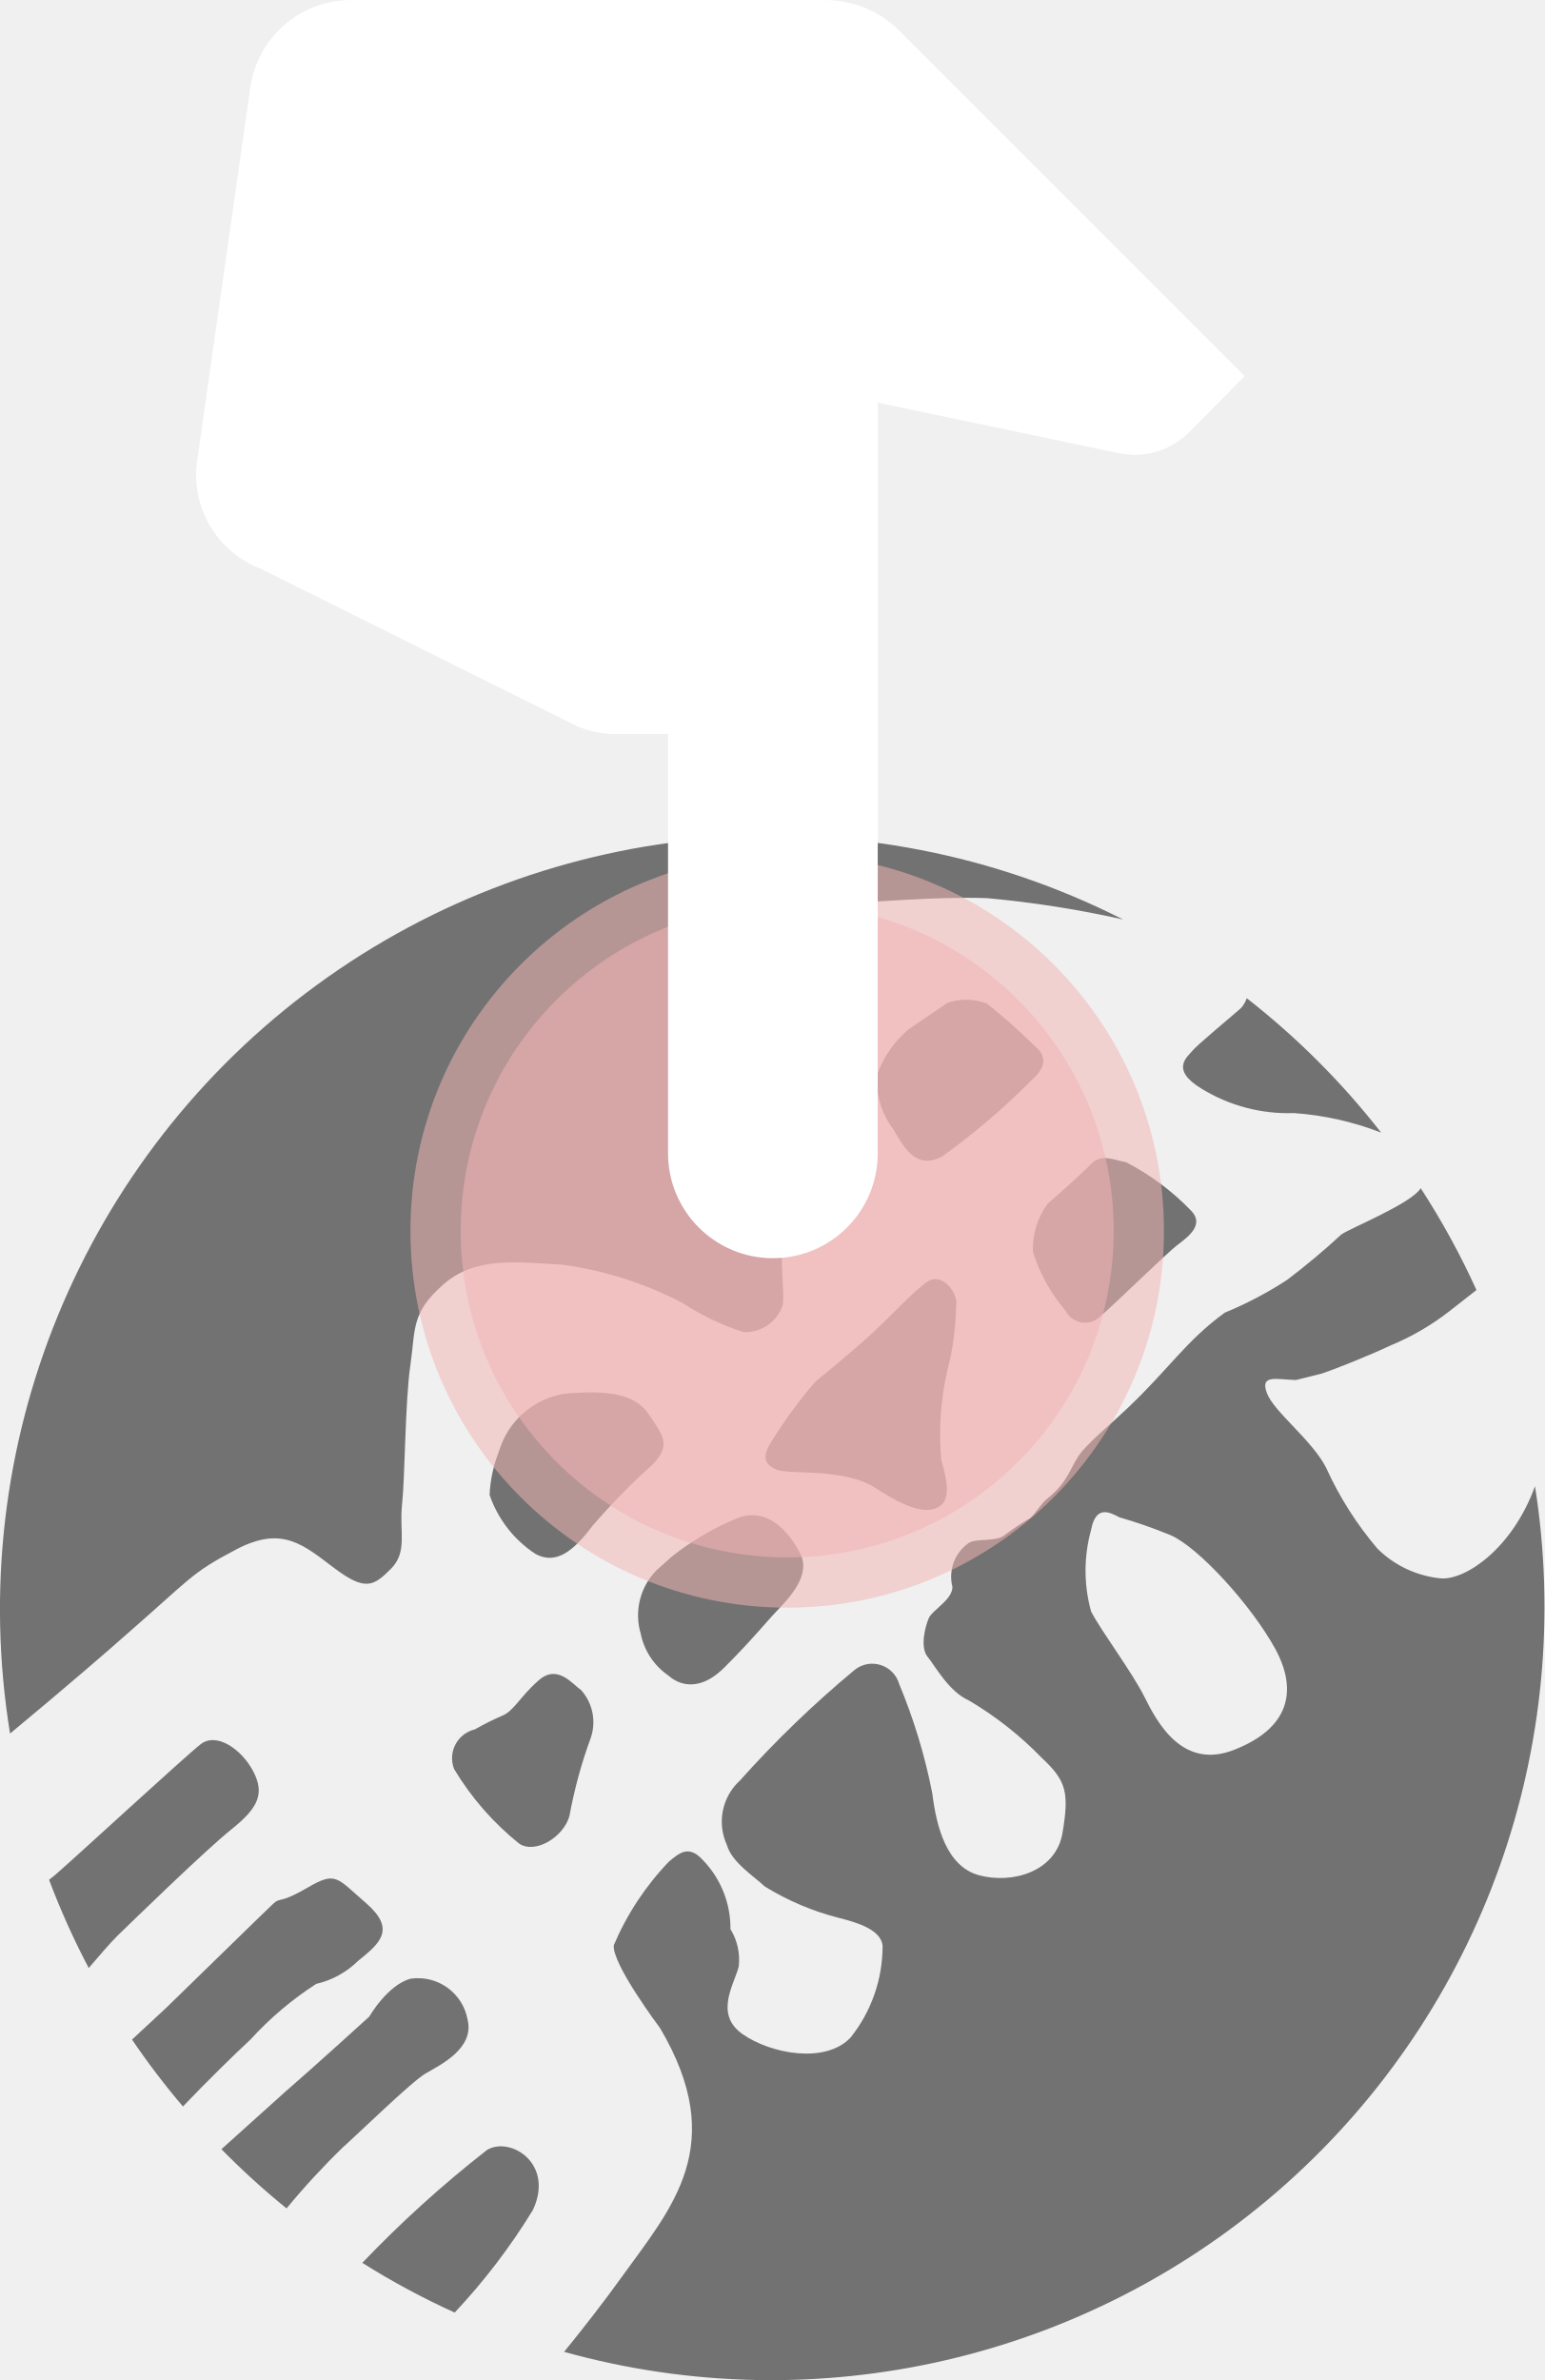
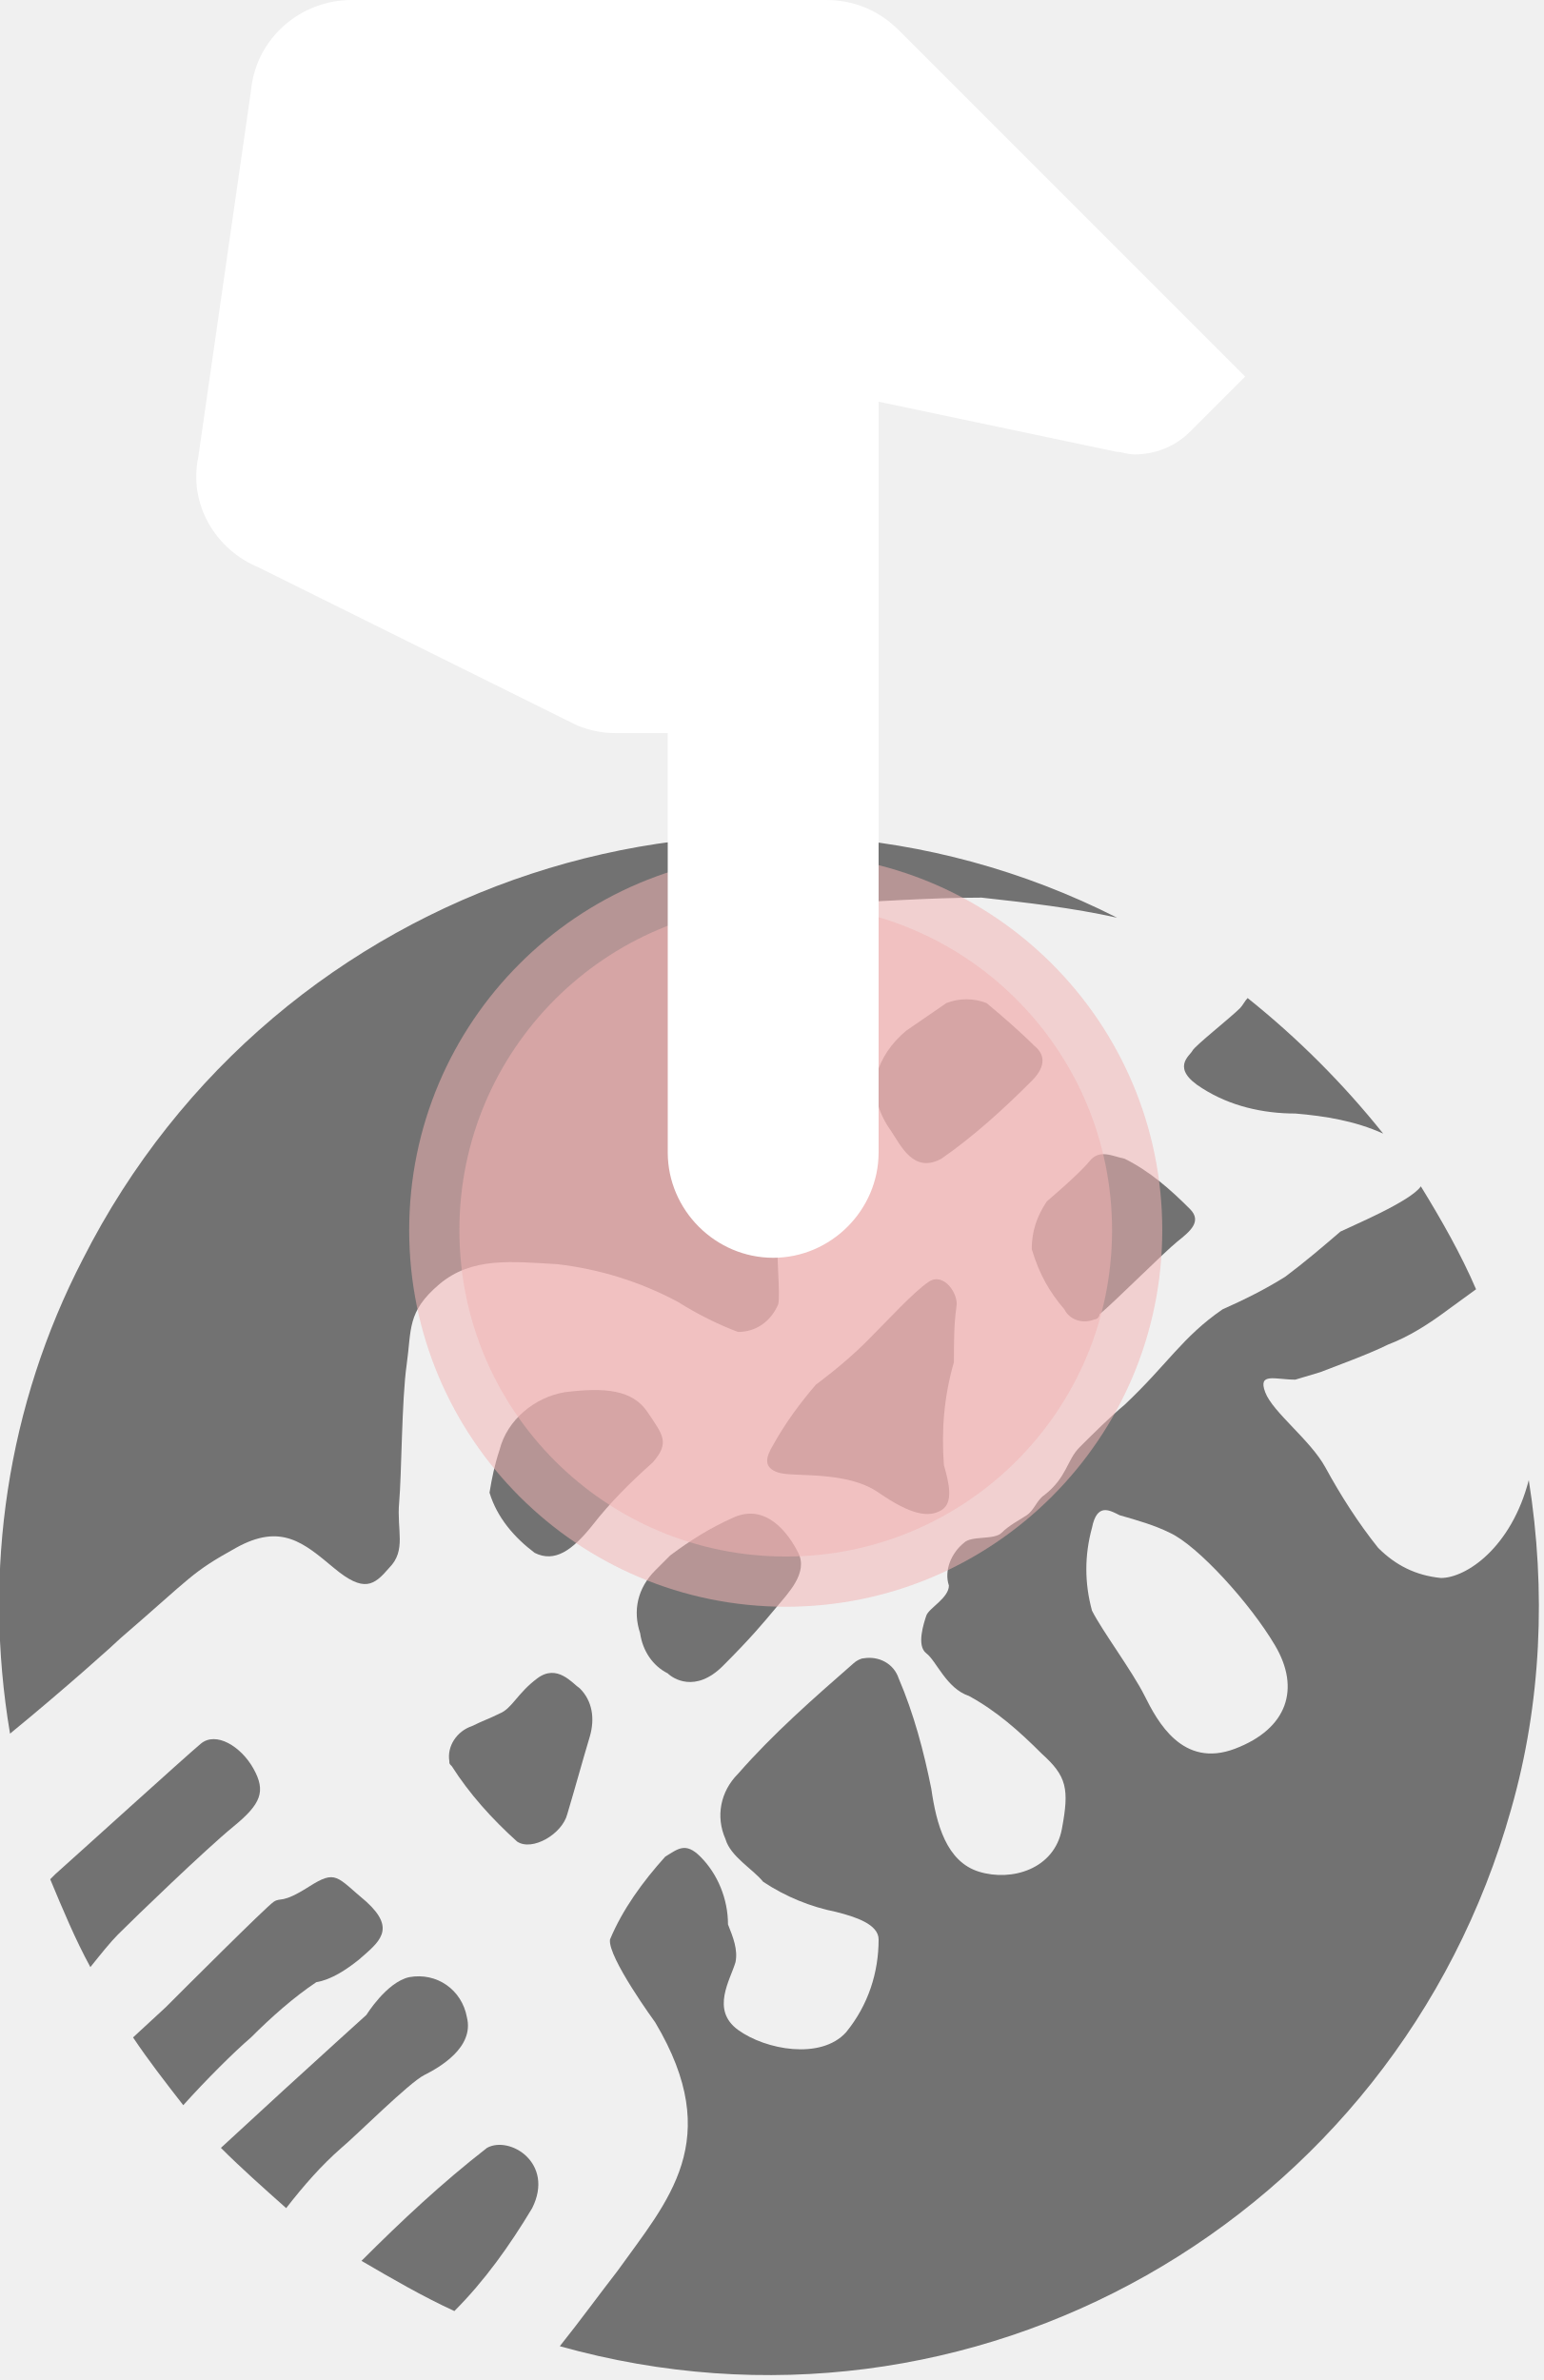
- <svg xmlns="http://www.w3.org/2000/svg" width="61.492" height="94.746" viewBox="0 0 61.492 94.746">
-   <defs>
-     <style>
-       .cls-1 {
-         fill: #727272;
-       }
- 
-       .cls-2 {
-         fill: #f1b3b3;
-         opacity: 0.53;
-       }
- 
-       .cls-3 {
-         fill: #fff;
-       }
-     </style>
-   </defs>
-   <g id="Group_1700" data-name="Group 1700" transform="translate(-176.66 -341)">
-     <g id="聯logo" transform="translate(176.66 374.254)">
-       <path id="Path_736" data-name="Path 736" class="cls-1" d="M87.478,146.972a1.917,1.917,0,0,0-.4-1.909c-.33-.212-.919-1.037-1.673-.377s-.99,1.226-1.461,1.414a10.492,10.492,0,0,0-1.084.542,1.179,1.179,0,0,0-.825,1.579,11.16,11.16,0,0,0,2.593,2.97c.636.424,1.768-.259,2-1.108A18.777,18.777,0,0,1,87.478,146.972Z" transform="translate(-63.956 -111.05)" />
-       <path id="Path_737" data-name="Path 737" class="cls-1" d="M71.773,224.353a46.021,46.021,0,0,0-4.973,4.5,30.682,30.682,0,0,0,3.677,1.98,24.945,24.945,0,0,0,3.111-4.078C74.46,224.918,72.716,223.81,71.773,224.353Z" transform="translate(-52.376 -172.025)" />
-       <path id="Path_738" data-name="Path 738" class="cls-1" d="M37.233,179.981c-1.178-1.013-1.2-1.3-2.333-.636s-1.084.377-1.367.636-3.677,3.583-4.29,4.172L27.9,185.4a30.893,30.893,0,0,0,2.027,2.664c.919-.966,2.05-2.074,2.687-2.664a13.351,13.351,0,0,1,2.616-2.216,3.51,3.51,0,0,0,1.673-.919C37.775,181.561,38.412,181.019,37.233,179.981Z" transform="translate(-22.644 -137.46)" />
-       <path id="Path_739" data-name="Path 739" class="cls-1" d="M19.934,155.77c-.636.495-4.9,4.431-5.8,5.209l-.236.189a30.6,30.6,0,0,0,1.579,3.512c.424-.495.825-.966,1.131-1.273.683-.66,3.512-3.418,4.572-4.266s1.3-1.414.848-2.286S20.57,155.275,19.934,155.77Z" transform="translate(-11.944 -119.589)" />
-       <path id="Path_740" data-name="Path 740" class="cls-1" d="M142.489,78.842c.118-.519-.542-1.367-1.108-1.014s-1.579,1.509-2.545,2.357-1.956,1.65-1.956,1.65a18.807,18.807,0,0,0-1.744,2.381c-.33.519-.354.872.189,1.108s2.687-.094,3.983.754,2.027,1.014,2.5.731.33-1.061.094-1.839a11.435,11.435,0,0,1,.354-4.054A11.907,11.907,0,0,0,142.489,78.842Z" transform="translate(-104.425 -60.08)" />
-       <path id="Path_741" data-name="Path 741" class="cls-1" d="M52.8,197.38a2.01,2.01,0,0,0-2.263-1.626c-.919.236-1.65,1.509-1.65,1.509s-2.121,1.933-3.347,2.994L43,202.542a30.952,30.952,0,0,0,2.593,2.357,29.605,29.605,0,0,1,2.239-2.428c.613-.542,2.734-2.616,3.3-2.946S53.087,198.535,52.8,197.38Z" transform="translate(-34.185 -150.238)" />
-       <path id="Path_742" data-name="Path 742" class="cls-1" d="M207.739,30.7c-.4.354-1.768,1.485-1.933,1.7s-.919.731.377,1.509a6.581,6.581,0,0,0,3.677.966,11.879,11.879,0,0,1,3.465.778,30.946,30.946,0,0,0-5.35-5.351,1.2,1.2,0,0,1-.236.4Z" transform="translate(-158.339 -23.818)" />
-       <path id="Path_743" data-name="Path 743" class="cls-1" d="M10.408,34.809c2.875-2.5,2.758-2.616,4.6-3.583s2.687-.165,3.912.754,1.556.707,2.239.024.33-1.485.448-2.569.118-4.078.33-5.539.024-2.074,1.3-3.206,2.9-.9,4.737-.8a14.5,14.5,0,0,1,4.808,1.532A10.066,10.066,0,0,0,35.2,22.576a1.574,1.574,0,0,0,1.556-1.061c.094-.354-.118-2.074,0-2.687s.094-3.63.118-4.148c.283-4.1.377-5.091,1.131-7.213.589-1.7.778-2.027,1.508-2S42.7,5.227,44.889,5.3a42.2,42.2,0,0,1,5.421.849A30.787,30.787,0,0,0,6,38.557C8.169,36.765,10.2,35,10.408,34.809Z" transform="translate(-5.6 -2.8)" />
-       <path id="Path_744" data-name="Path 744" class="cls-1" d="M181.32,63.387a.864.864,0,0,0,1.391.212c.613-.519,2.616-2.5,3.087-2.852s1.013-.8.542-1.32a9.948,9.948,0,0,0-2.616-1.956c-.471-.071-.966-.377-1.414.094s-1.7,1.556-1.7,1.556a2.988,2.988,0,0,0-.589,1.933A6.679,6.679,0,0,0,181.32,63.387Z" transform="translate(-138.896 -44.46)" />
-       <path id="Path_745" data-name="Path 745" class="cls-1" d="M135.805,77.933a4.159,4.159,0,0,1-2.522-1.179,13.663,13.663,0,0,1-2.05-3.229c-.566-1.108-2.074-2.216-2.357-2.97s.377-.542,1.155-.519l1.037-.259c.495-.165,1.862-.707,2.71-1.108a10.133,10.133,0,0,0,2.357-1.367l1.084-.849A30.686,30.686,0,0,0,135,62.4h0c-.377.613-2.781,1.579-3.158,1.839a28.215,28.215,0,0,1-2.168,1.815,14.963,14.963,0,0,1-2.475,1.3c-1.556,1.131-2.215,2.239-3.889,3.818-.566.542-1.343,1.179-1.791,1.7s-.495,1.2-1.414,1.909c-.259.212-.424.566-.66.754a10.239,10.239,0,0,0-.99.66c-.33.306-1.226.118-1.485.354a1.633,1.633,0,0,0-.613,1.721c0,.519-.8.919-.943,1.249s-.354,1.155-.047,1.532.848,1.391,1.65,1.744a13.8,13.8,0,0,1,2.9,2.286c.99.919,1.084,1.391.825,2.97s-2.027,2.051-3.323,1.7-1.7-1.933-1.862-3.253a22.6,22.6,0,0,0-1.32-4.361,1.117,1.117,0,0,0-1.768-.566,42.861,42.861,0,0,0-4.572,4.408,2.217,2.217,0,0,0-.518,2.569c.189.684,1.084,1.249,1.508,1.65a10.564,10.564,0,0,0,2.946,1.249c.754.189,1.673.471,1.744,1.108a5.834,5.834,0,0,1-1.273,3.653c-.99,1.061-3.182.66-4.313-.141s-.306-2-.141-2.687a2.322,2.322,0,0,0-.33-1.485,3.9,3.9,0,0,0-1.084-2.734c-.566-.636-.943-.306-1.367.047a11.021,11.021,0,0,0-2.192,3.323c-.094.731,1.838,3.3,1.838,3.3,2.758,4.667.471,7.142-1.532,9.923-.66.919-1.461,1.956-2.286,2.97a30.782,30.782,0,0,0,38.653-34.461C138.657,76.731,136.8,78,135.805,77.933Zm-8.2,6.812c-2.1.849-3.111-1.108-3.606-2.1s-1.721-2.616-2.121-3.394a6.083,6.083,0,0,1,0-3.253c.189-.99.731-.707,1.131-.495a19.491,19.491,0,0,1,2.027.707c1.108.471,3.229,2.8,4.172,4.526S129.7,83.92,127.6,84.745Z" transform="translate(-78.439 -48.352)" />
-       <path id="Path_746" data-name="Path 746" class="cls-1" d="M159.943,32.417A22.758,22.758,0,0,0,158.01,30.7a2.278,2.278,0,0,0-1.579-.024l-1.556,1.061A4.29,4.29,0,0,0,153.65,33.5a3.139,3.139,0,0,0,.613,2.169c.377.613.872,1.721,1.98,1.108a28.018,28.018,0,0,0,3.606-3.088C160.273,33.313,160.461,32.841,159.943,32.417Z" transform="translate(-118.721 -24.002)" />
-       <path id="Path_747" data-name="Path 747" class="cls-1" d="M114.551,124.007c.236.212,1.084.825,2.239-.33s1.6-1.744,2.121-2.286,1.3-1.414.9-2.216-1.3-1.98-2.616-1.391a11.053,11.053,0,0,0-2.475,1.461l-.636.566a2.559,2.559,0,0,0-.636,2.522A2.669,2.669,0,0,0,114.551,124.007Z" transform="translate(-87.942 -90.559)" />
-       <path id="Path_748" data-name="Path 748" class="cls-1" d="M94.78,99.74c.731-.778.4-1.131-.165-1.98s-1.7-.966-3.347-.825a3.26,3.26,0,0,0-2.616,2.286,5.378,5.378,0,0,0-.377,1.744,4.585,4.585,0,0,0,1.838,2.357c.8.424,1.485-.094,2.263-1.131A26.538,26.538,0,0,1,94.78,99.74Z" transform="translate(-68.784 -74.708)" />
-     </g>
-     <circle id="Ellipse_385" data-name="Ellipse 385" class="cls-2" cx="15" cy="15" r="15" transform="translate(193 375)" />
-     <g id="Group_1699" data-name="Group 1699">
-       <circle id="Ellipse_386" data-name="Ellipse 386" class="cls-2" cx="13" cy="13" r="13" transform="translate(195 377)" />
-       <path id="Path_749" data-name="Path 749" class="cls-3" d="M39.208,27.465,26.574,21.176a3.919,3.919,0,0,0-1.5-.306H22.957V4.174a4.174,4.174,0,0,0-8.348,0V34.06l-9.545-2a4.862,4.862,0,0,0-.668-.083,3.113,3.113,0,0,0-2.2.918L0,35.117,13.746,48.863a4.189,4.189,0,0,0,2.95,1.224H35.59A4.053,4.053,0,0,0,39.6,46.526l2.087-14.665a4,4,0,0,0-2.477-4.4Z" transform="translate(226.213 391.088) rotate(180)" />
+ <svg xmlns="http://www.w3.org/2000/svg" version="1.1" x="0px" y="0px" viewBox="0 0 61.5 94.8" style="enable-background:new 0 0 61.5 94.8;" xml:space="preserve">
+   <style type="text/css">
+ 	.st0{fill:#727272;}
+ 	.st1{opacity:0.53;fill:#F1B3B3;enable-background:new    ;}
+ 	.st2{fill:#FFFFFF;}
+ </style>
+   <g id="logo">
+     <g id="聯logo" transform="translate(0 33.254)">
+       <path id="Path_736" class="st0" d="M23.5,35.9c0.2-0.7,0.1-1.4-0.4-1.9c-0.3-0.2-0.9-1-1.7-0.4s-1,1.2-1.5,1.4    c-0.4,0.2-0.7,0.3-1.1,0.5c-0.6,0.2-1,0.8-0.9,1.4c0,0.1,0,0.1,0.1,0.2c0.7,1.1,1.6,2.1,2.6,3c0.6,0.4,1.8-0.3,2-1.1    C22.9,38,23.2,36.9,23.5,35.9z" />
+       <path id="Path_737" class="st0" d="M19.4,52.3c-1.8,1.4-3.4,2.9-5,4.5c1.2,0.7,2.4,1.4,3.7,2c1.2-1.2,2.2-2.6,3.1-4.1    C22.1,52.9,20.3,51.8,19.4,52.3z" />
+       <path id="Path_738" class="st0" d="M14.6,42.5c-1.2-1-1.2-1.3-2.3-0.6s-1.1,0.4-1.4,0.6s-3.7,3.6-4.3,4.2l-1.3,1.2    c0.6,0.9,1.3,1.8,2,2.7c0.9-1,2-2.1,2.7-2.7c0.8-0.8,1.7-1.6,2.6-2.2c0.6-0.1,1.2-0.5,1.7-0.9C15.1,44.1,15.8,43.6,14.6,42.5z" />
+       <path id="Path_739" class="st0" d="M8,36.2c-0.6,0.5-4.9,4.4-5.8,5.2L2,41.6c0.5,1.2,1,2.4,1.6,3.5c0.4-0.5,0.8-1,1.1-1.3    c0.7-0.7,3.5-3.4,4.6-4.3s1.3-1.4,0.8-2.3S8.6,35.7,8,36.2z" />
+       <path id="Path_740" class="st0" d="M38.1,18.8c0.1-0.5-0.5-1.4-1.1-1s-1.6,1.5-2.5,2.4s-2,1.7-2,1.7c-0.6,0.7-1.2,1.5-1.7,2.4    c-0.3,0.5-0.4,0.9,0.2,1.1s2.7-0.1,4,0.8s2,1,2.5,0.7s0.3-1.1,0.1-1.8c-0.1-1.4,0-2.7,0.4-4.1C38,20.2,38,19.5,38.1,18.8z" />
+       <path id="Path_741" class="st0" d="M18.6,47.1c-0.2-1.1-1.2-1.8-2.3-1.6c-0.9,0.2-1.7,1.5-1.7,1.5s-2.1,1.9-3.3,3l-2.5,2.3    c0.8,0.8,1.7,1.6,2.6,2.4c0.7-0.9,1.4-1.7,2.2-2.4c0.6-0.5,2.7-2.6,3.3-2.9S18.9,48.3,18.6,47.1z" />
+       <path id="Path_742" class="st0" d="M49.4,6.9c-0.4,0.4-1.8,1.5-1.9,1.7s-0.9,0.7,0.4,1.5c1.1,0.7,2.4,1,3.7,1    c1.2,0.1,2.4,0.3,3.5,0.8c-1.6-2-3.4-3.8-5.4-5.4C49.6,6.6,49.5,6.8,49.4,6.9L49.4,6.9z" />
+       <path id="Path_743" class="st0" d="M4.8,32c2.9-2.5,2.8-2.6,4.6-3.6s2.7-0.2,3.9,0.8s1.6,0.7,2.2,0c0.7-0.7,0.3-1.5,0.4-2.6    c0.1-1.1,0.1-4.1,0.3-5.5s0-2.1,1.3-3.2s2.9-0.9,4.7-0.8c1.7,0.2,3.3,0.7,4.8,1.5c0.8,0.5,1.6,0.9,2.4,1.2c0.7,0,1.3-0.4,1.6-1.1    c0.1-0.4-0.1-2.1,0-2.7c0.1-0.6,0.1-3.6,0.1-4.1c0.3-4.1,0.4-5.1,1.1-7.2c0.6-1.7,0.8-2,1.5-2s3.2-0.2,5.4-0.2    c1.8,0.2,3.6,0.4,5.4,0.8C29.5-4.3,11,1.7,3.3,16.9c-3,5.8-4,12.4-2.9,18.9C2.6,34,4.6,32.2,4.8,32z" />
+       <path id="Path_744" class="st0" d="M42.4,18.9c0.2,0.4,0.7,0.6,1.2,0.4c0.1,0,0.2-0.1,0.2-0.2c0.6-0.5,2.6-2.5,3.1-2.9    s1-0.8,0.5-1.3c-0.8-0.8-1.6-1.5-2.6-2c-0.5-0.1-1-0.4-1.4,0.1s-1.7,1.6-1.7,1.6c-0.4,0.6-0.6,1.2-0.6,1.9    C41.4,17.5,41.8,18.2,42.4,18.9z" />
+       <path id="Path_745" class="st0" d="M57.4,29.6c-1-0.1-1.8-0.5-2.5-1.2c-0.8-1-1.5-2.1-2.1-3.2c-0.6-1.1-2.1-2.2-2.4-3    s0.4-0.5,1.2-0.5l1-0.3c0.5-0.2,1.9-0.7,2.7-1.1c0.8-0.3,1.6-0.8,2.4-1.4l1.1-0.8c-0.6-1.4-1.4-2.8-2.2-4.1l0,0    c-0.4,0.6-2.8,1.6-3.2,1.8c-0.7,0.6-1.4,1.2-2.2,1.8c-0.8,0.5-1.6,0.9-2.5,1.3c-1.6,1.1-2.2,2.2-3.9,3.8c-0.6,0.5-1.3,1.2-1.8,1.7    s-0.5,1.2-1.4,1.9c-0.3,0.2-0.4,0.6-0.7,0.8c-0.3,0.2-0.7,0.4-1,0.7c-0.3,0.3-1.2,0.1-1.5,0.4c-0.5,0.4-0.8,1.1-0.6,1.7    c0,0.5-0.8,0.9-0.9,1.2s-0.4,1.2,0,1.5s0.8,1.4,1.7,1.7c1.1,0.6,2,1.4,2.9,2.3c1,0.9,1.1,1.4,0.8,3s-2,2.1-3.3,1.7    s-1.7-1.9-1.9-3.3c-0.3-1.5-0.7-3-1.3-4.4c-0.2-0.6-0.8-0.9-1.4-0.8c-0.1,0-0.3,0.1-0.4,0.2c-1.6,1.4-3.2,2.8-4.6,4.4    c-0.7,0.7-0.9,1.7-0.5,2.6c0.2,0.7,1.1,1.2,1.5,1.7c0.9,0.6,1.9,1,2.9,1.2c0.8,0.2,1.7,0.5,1.7,1.1c0,1.3-0.4,2.6-1.3,3.7    c-1,1.1-3.2,0.7-4.3-0.1s-0.3-2-0.1-2.7c0.1-0.5-0.1-1-0.3-1.5c0-1-0.4-2-1.1-2.7c-0.6-0.6-0.9-0.3-1.4,0c-0.9,1-1.7,2.1-2.2,3.3    c-0.1,0.7,1.8,3.3,1.8,3.3c2.8,4.7,0.5,7.1-1.5,9.9c-0.7,0.9-1.5,2-2.3,3c16.4,4.6,33.3-5,37.9-21.4c1.2-4.2,1.4-8.7,0.7-13.1    C60.2,28.4,58.4,29.6,57.4,29.6z M49.2,36.4c-2.1,0.8-3.1-1.1-3.6-2.1s-1.7-2.6-2.1-3.4c-0.3-1.1-0.3-2.2,0-3.3    c0.2-1,0.7-0.7,1.1-0.5c0.7,0.2,1.4,0.4,2,0.7c1.1,0.5,3.2,2.8,4.2,4.5S51.3,35.6,49.2,36.4L49.2,36.4z" />
+       <path id="Path_746" class="st0" d="M41.2,8.4c-0.6-0.6-1.3-1.2-1.9-1.7c-0.5-0.2-1.1-0.2-1.6,0l-1.6,1.1c-0.6,0.5-1,1.1-1.2,1.8    c-0.1,0.8,0.1,1.5,0.6,2.2c0.4,0.6,0.9,1.7,2,1.1c1.3-0.9,2.5-2,3.6-3.1C41.6,9.3,41.7,8.8,41.2,8.4z" />
+       <path id="Path_747" class="st0" d="M26.6,33.4c0.2,0.2,1.1,0.8,2.2-0.3s1.6-1.7,2.1-2.3s1.3-1.4,0.9-2.2c-0.4-0.8-1.3-2-2.6-1.4    c-0.9,0.4-1.7,0.9-2.5,1.5l-0.6,0.6c-0.7,0.7-0.9,1.6-0.6,2.5C25.6,32.5,26,33.1,26.6,33.4z" />
+       <path id="Path_748" class="st0" d="M26,25c0.7-0.8,0.4-1.1-0.2-2s-1.7-1-3.3-0.8c-1.2,0.2-2.3,1.1-2.6,2.3    c-0.2,0.6-0.3,1.1-0.4,1.7c0.3,1,1,1.8,1.8,2.4c0.8,0.4,1.5-0.1,2.3-1.1C24.3,26.6,25.1,25.8,26,25z" />
    </g>
  </g>
+   <g id="point">
+     <circle id="Ellipse_385" class="st1" cx="31.3" cy="49" r="15" />
+     <circle id="Ellipse_386" class="st1" cx="31.3" cy="49" r="13" />
+   </g>
+   <g id="hand">
+     <path id="Path_749" class="st2" d="M10.3,22.6L23,28.9c0.5,0.2,1,0.3,1.5,0.3h2.1v16.7c0,2.3,1.9,4.2,4.2,4.2s4.2-1.9,4.2-4.2V16   l9.5,2c0.2,0,0.4,0.1,0.7,0.1c0.8,0,1.6-0.3,2.2-0.9l2.2-2.2L35.8,1.2C35,0.4,34,0,32.9,0H14c-2,0-3.8,1.5-4,3.6L7.9,18.2   C7.5,20.1,8.6,21.9,10.3,22.6L10.3,22.6z" />
+   </g>
</svg>
